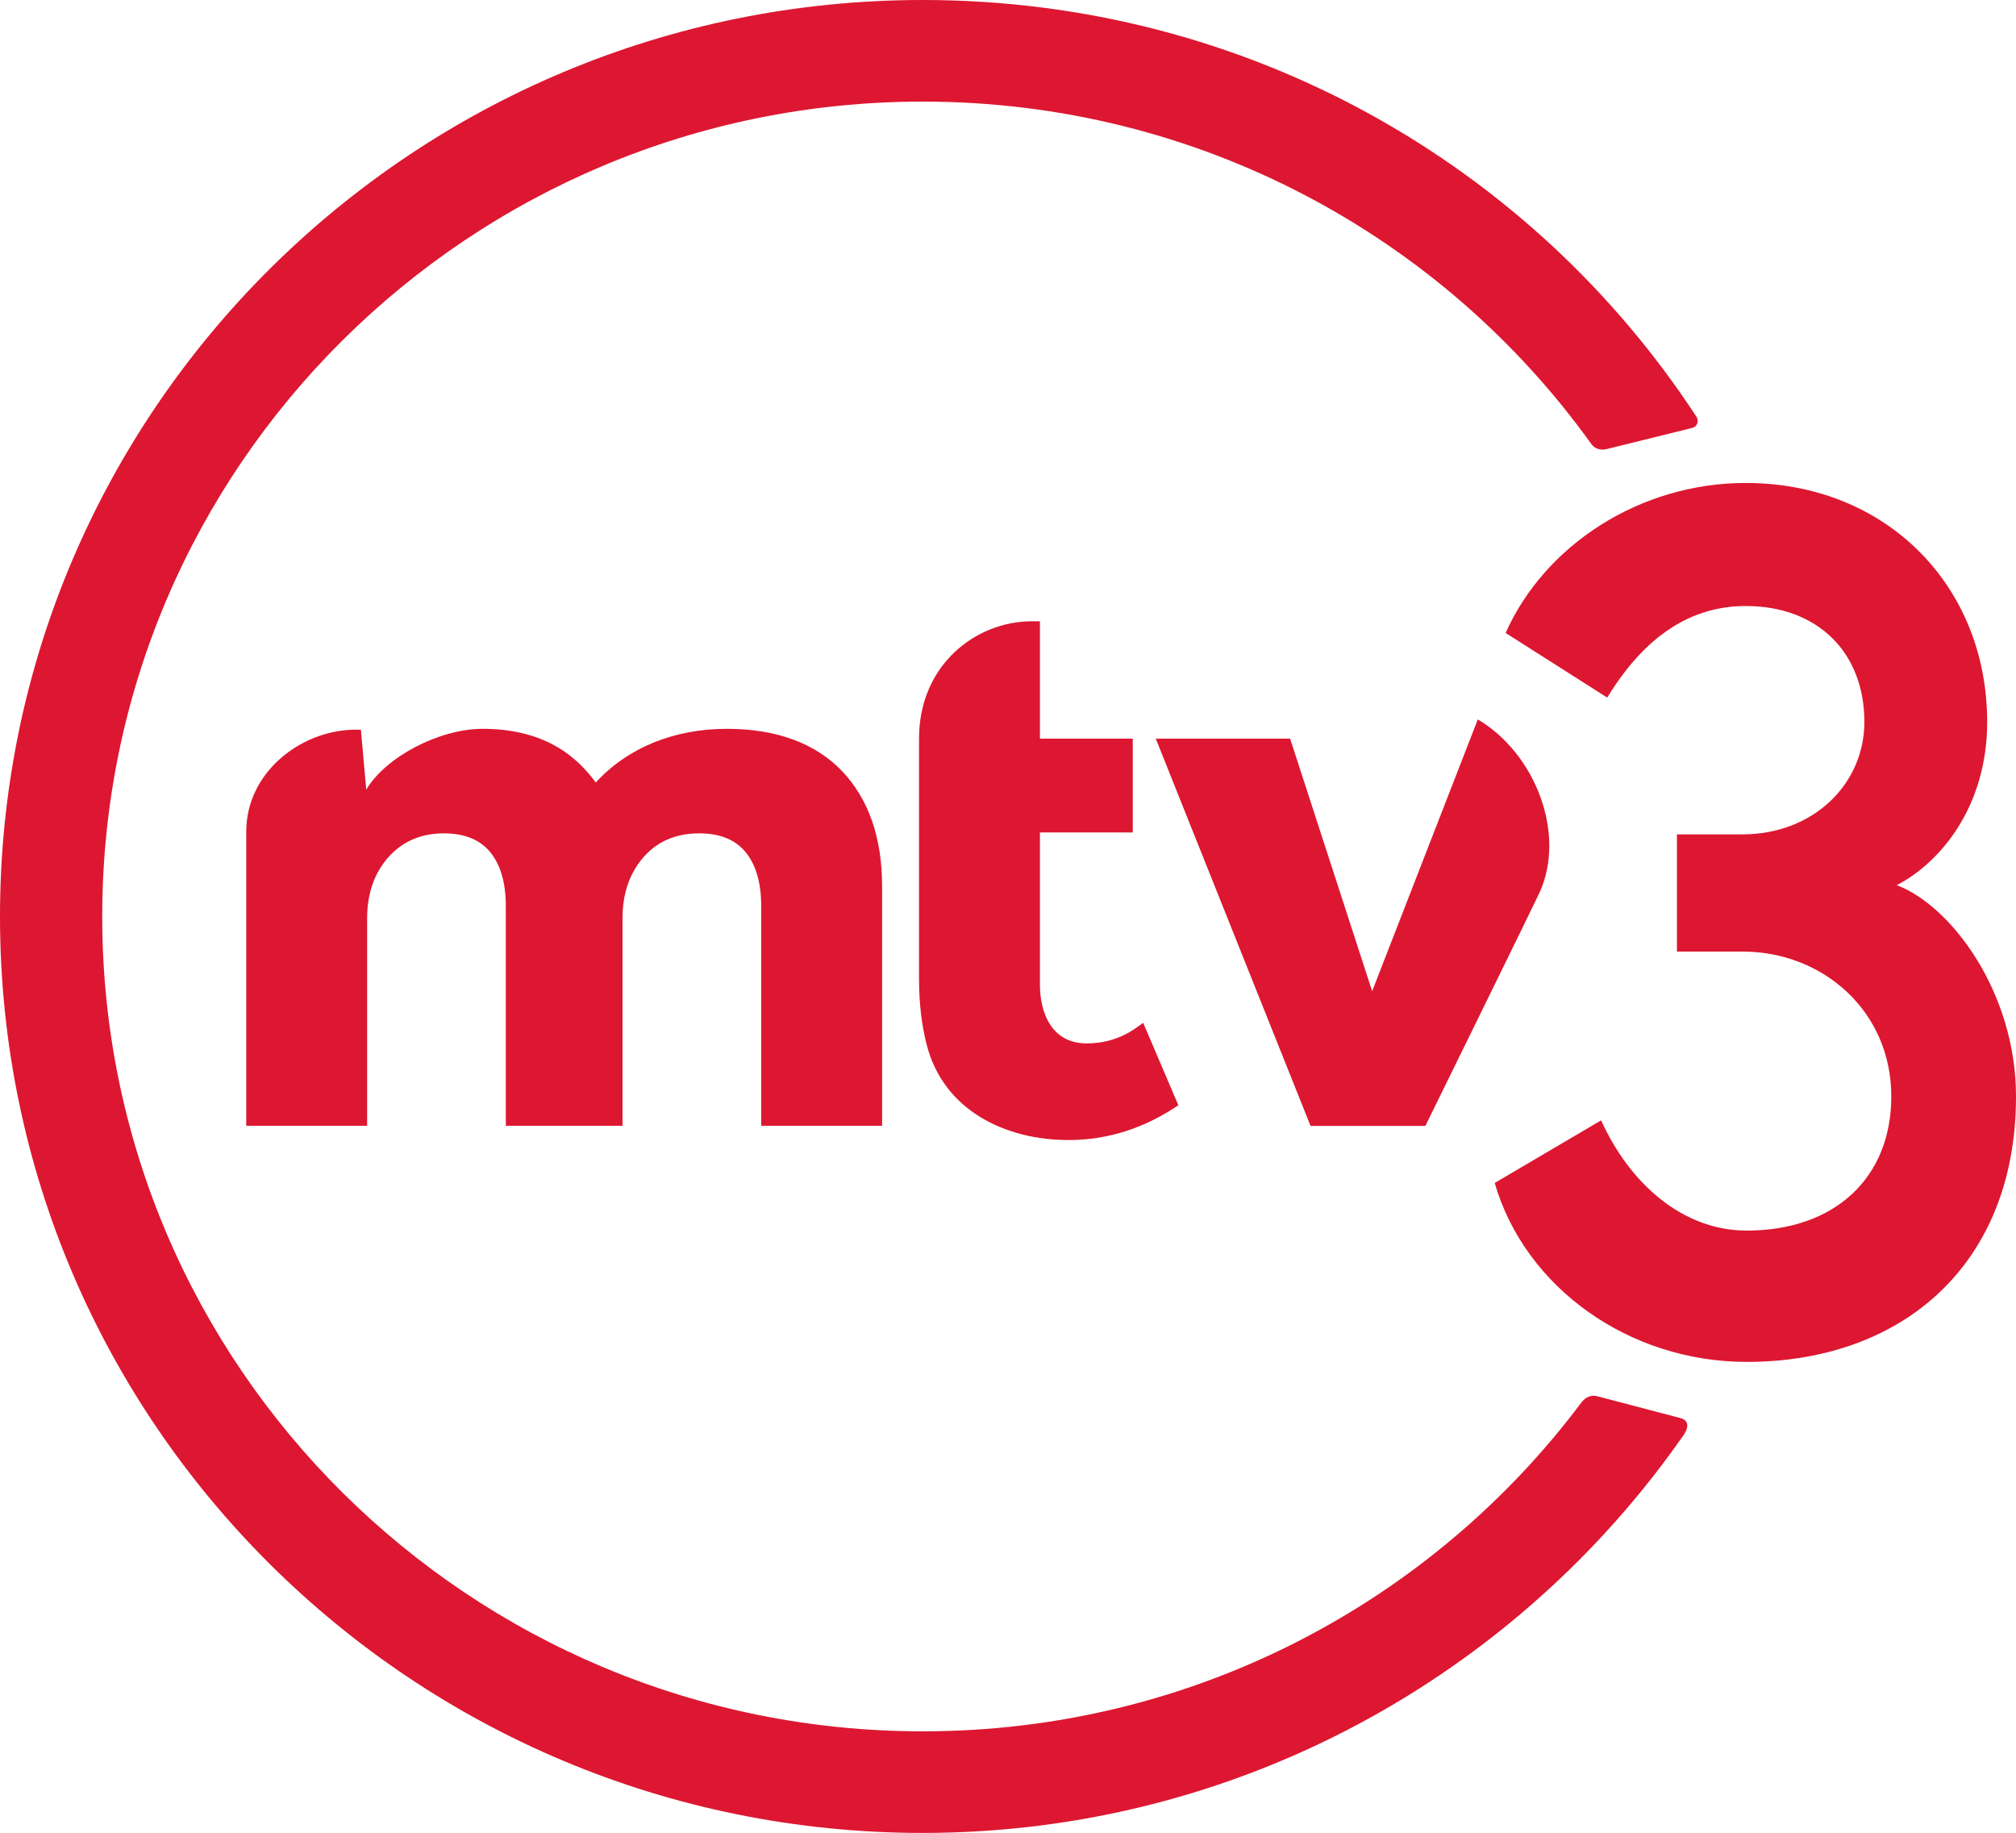
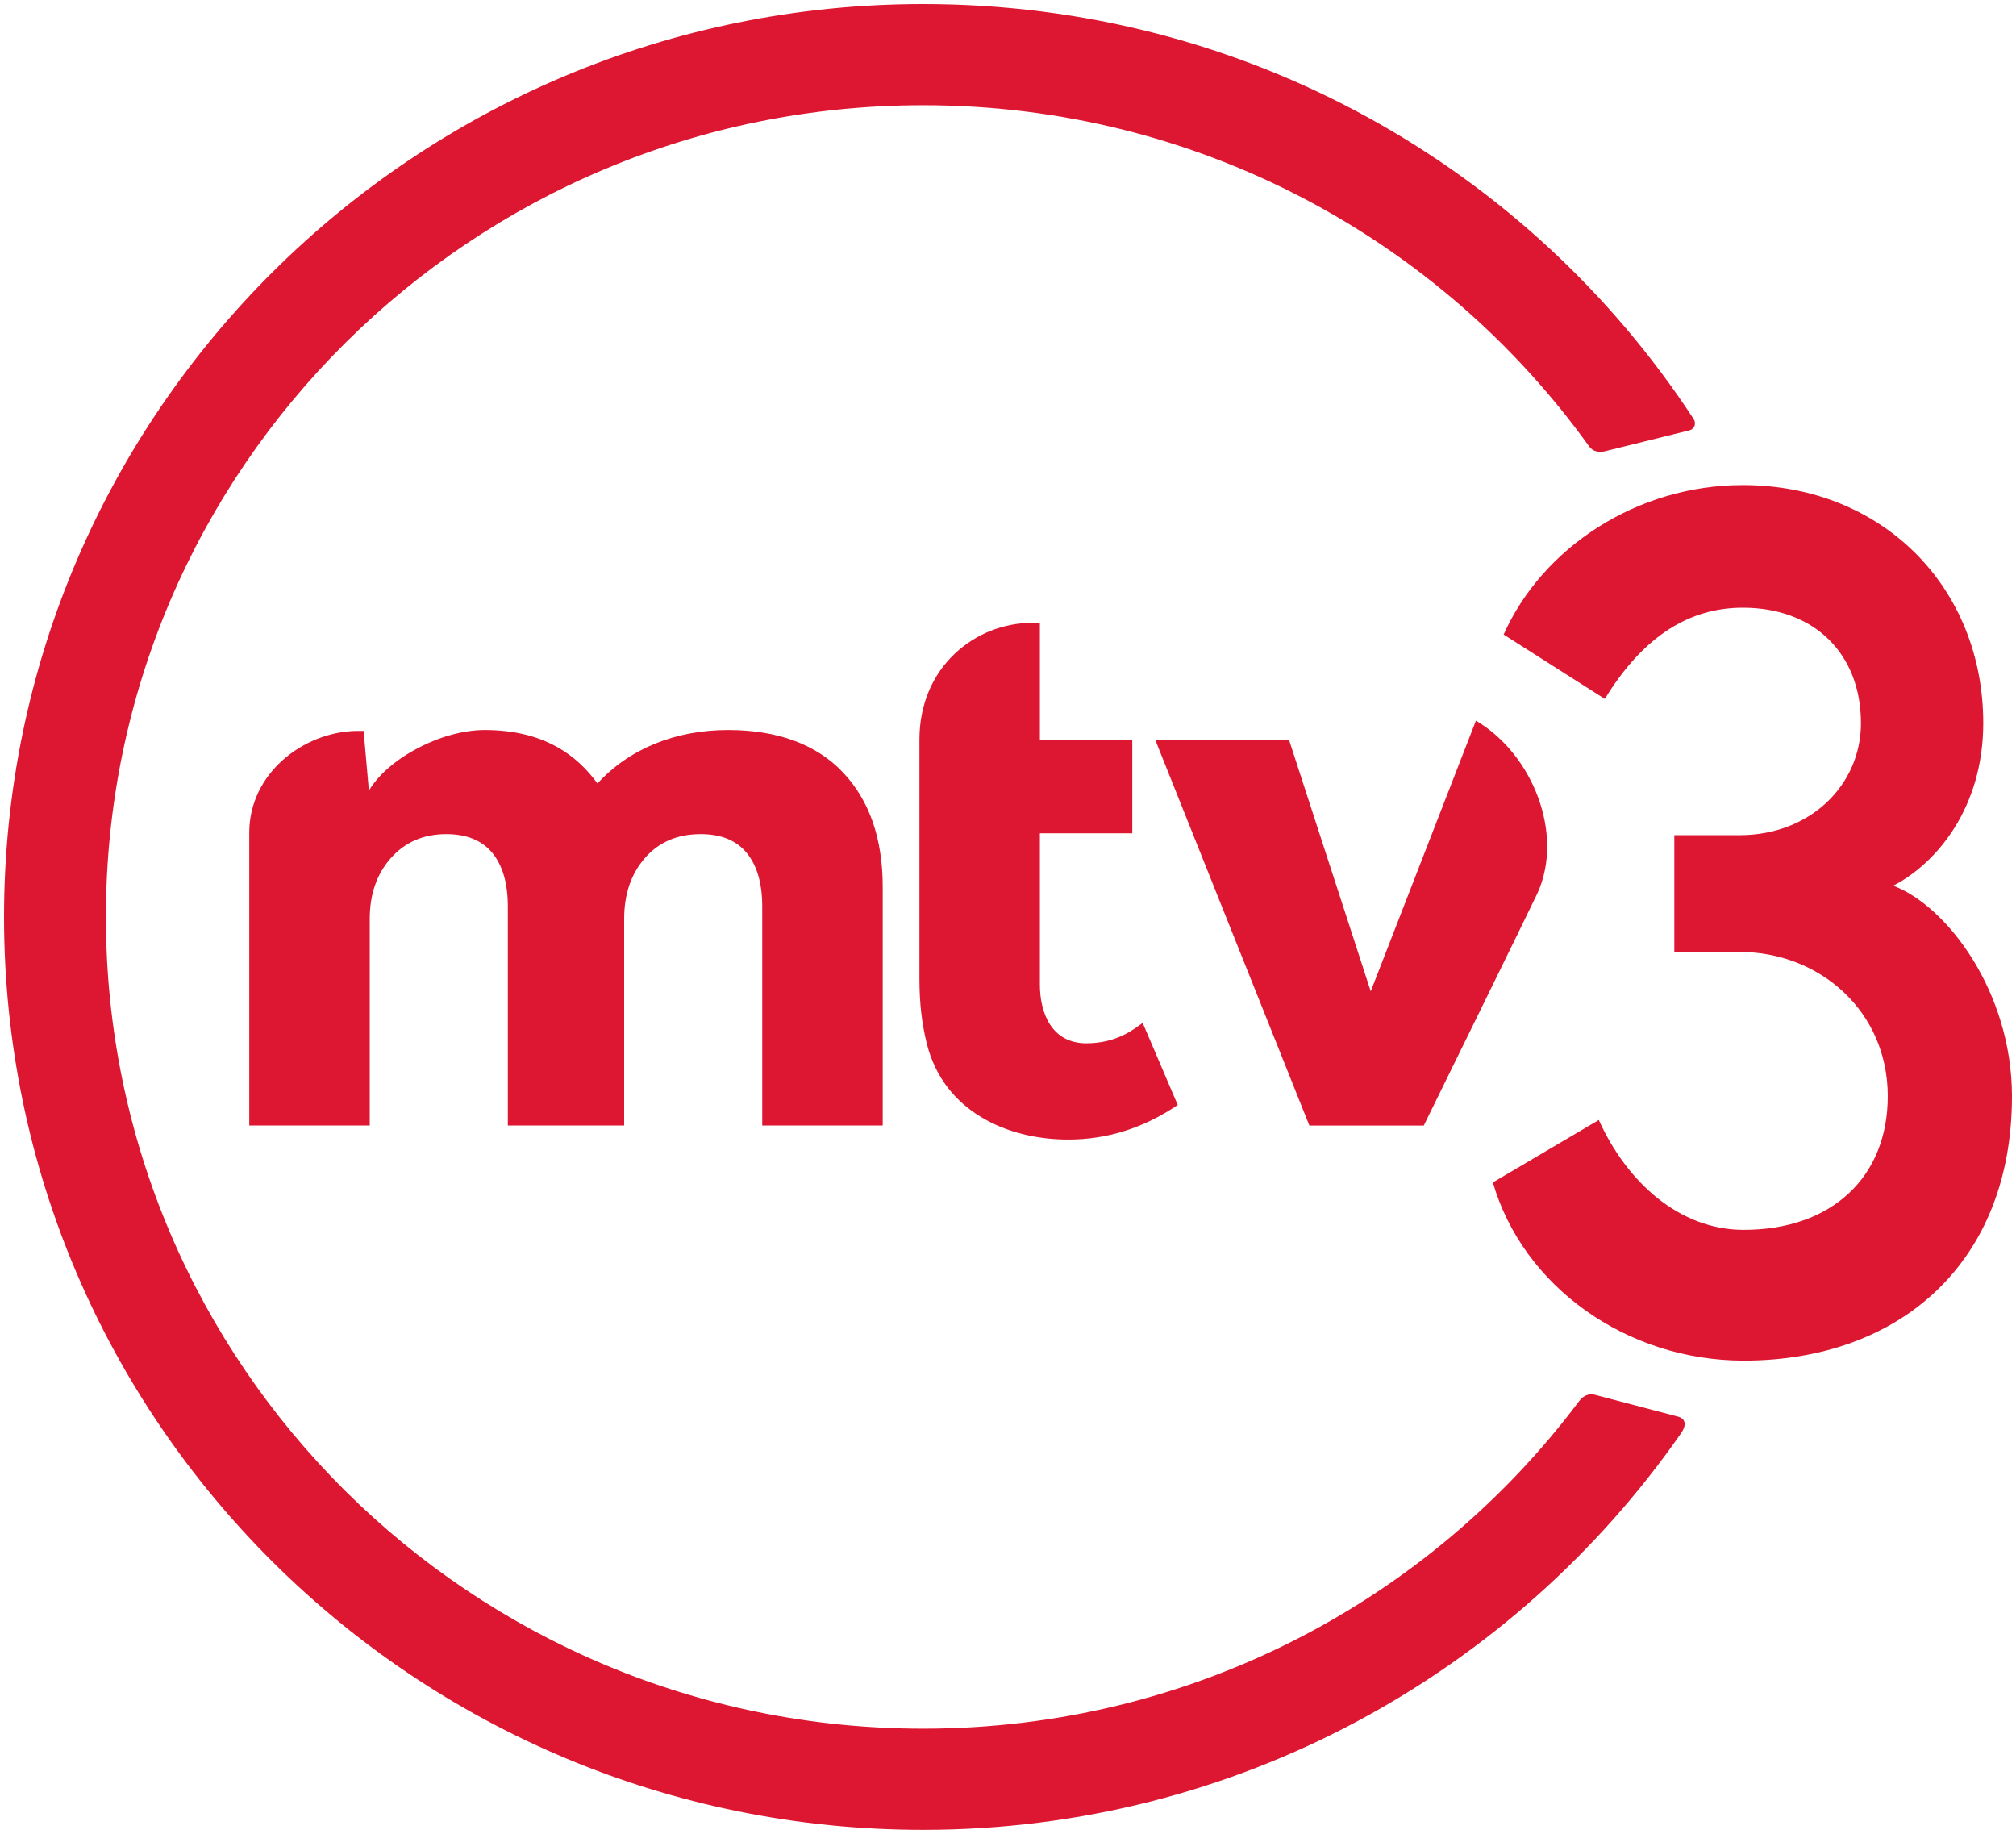
- <svg xmlns="http://www.w3.org/2000/svg" height="545.51" width="600" version="1.1" viewBox="0 0 158.75 144.333">
-   <g transform="translate(283.28 -296.7)" fill="#dd1731">
-     <path d="m-158.74 407.12c-11.77 15.72-30.62 25.91-51.88 25.91-35.68 0-64.61-28.73-64.61-64.16 0-35.44 28.93-64.17 64.61-64.17 21.74 0 40.96 10.65 52.67 26.99 0.27 0.38 0.79 0.48 1.19 0.37l6.68-1.65c0.48-0.1 0.6-0.57 0.37-0.92-12.96-19.8-35.36-32.79-60.91-32.79-40.13 0-72.66 32.31-72.66 72.17 0 39.85 32.53 72.16 72.66 72.16 24.84 0 46.78-12.46 59.93-31.35 0.43-0.63 0.36-1.15-0.24-1.31l-6.59-1.73c-0.45-0.12-0.91 0.07-1.22 0.48" />
-     <path d="m-165.58 389.85c2.39 8.24 10.58 14.09 19.84 14.09 12.34 0 21.21-7.75 21.21-20.9 0-8.2-5.1-15.02-9.39-16.64 3.41-1.76 7.12-6.16 7.12-12.85 0-10.72-7.95-18.82-19.01-18.82-8.35 0-15.83 4.9-18.91 11.81l8 5.09c3.07-5.02 6.74-7.21 10.91-7.21 5.66 0 9.34 3.65 9.34 9.13 0 4.89-4.02 8.85-9.6 8.85h-5.16v9.23h5.18c6.27 0 11.7 4.65 11.7 11.41 0 6.36-4.4 10.56-11.39 10.56-5.06 0-9.22-3.73-11.46-8.68z" />
-     <path d="m-175.23 374.75-6.46-19.89h-10.58l12.19 30.5h9.04s8.71-17.74 9-18.39c2.11-4.68-0.39-10.98-4.87-13.62z" />
-     <path d="m-201.39 374.24c0 2.09 0.84 4.62 3.68 4.62 2.46 0 3.84-1.19 4.45-1.62l2.77 6.49c-2.69 1.82-5.57 2.74-8.66 2.74-4.89 0-9.84-2.28-11.17-7.55-0.39-1.57-0.59-3.19-0.59-5.2v-18.87c0-5.78 4.46-9.23 8.89-9.23h0.63v9.24h7.31v7.39h-7.31z" />
-     <path d="m-223.34 385.35h9.52v-18.86c0-3.81-1.04-6.82-3.12-9.04-2.09-2.2-5.15-3.36-9.1-3.36-4.17 0-7.82 1.49-10.33 4.23-1.62-2.25-4.25-4.23-8.91-4.23-3.42 0-7.64 2.22-9.16 4.79l-0.42-4.72h-0.62c-4.2 0.11-8.41 3.4-8.41 8.03v23.16h9.52v-16.33c0-1.95 0.56-3.56 1.67-4.82 1.12-1.25 2.58-1.88 4.38-1.88 1.62 0 2.84 0.5 3.65 1.49 0.81 1 1.22 2.41 1.22 4.23v17.31h9.19v-16.33c0-1.95 0.55-3.56 1.65-4.82 1.09-1.25 2.56-1.88 4.4-1.88 1.62 0 2.84 0.5 3.65 1.49 0.81 1 1.22 2.41 1.22 4.23z" />
+ <svg xmlns="http://www.w3.org/2000/svg" width="250" height="227.387" id="svg2" version="1.1">
+   <defs id="defs4">
+     <clipPath clipPathUnits="userSpaceOnUse" id="clipPath3098">
+       <path d="m 27.25,603.25 1024,0 0,-576 -1024,0 0,576 z" id="path3100" />
+     </clipPath>
+     <clipPath clipPathUnits="userSpaceOnUse" id="clipPath3497">
+       <path d="m 27.25,603.25 1024,0 0,-576 -1024,0 0,576 z" id="path3499" />
+     </clipPath>
+   </defs>
+   <g id="layer1" transform="translate(381.7677,-737.7298)">
+     <g id="g3493" transform="matrix(0.4729205,0,0,-0.4729205,-511.7901,1000.511)">
+       <g id="g3495" clip-path="url(#clipPath3497)">
+         <g id="g3501" transform="translate(547.6113,297.4424)">
+           <path d="m 0,0 c 0,-6.938 2.783,-15.323 12.215,-15.323 8.139,0 12.721,3.928 14.74,5.346 l 9.191,-21.517 c -8.914,-6.032 -18.476,-9.068 -28.734,-9.068 -16.19,0 -32.617,7.556 -37.03,25.03 -1.313,5.2 -1.968,10.57 -1.968,17.256 l 0,62.582 c 0,19.174 14.803,30.602 29.481,30.602 l 2.105,0 0,-30.635 24.227,0 0,-24.538 L 0,39.735 0,0 z" style="fill:#dd1731;fill-opacity:1;fill-rule:nonzero;stroke:none" id="path3503" />
+         </g>
+         <g id="g3505" transform="translate(474.8057,260.5615)">
+           <path d="m 0,0 31.59,0 0,62.553 c 0,12.646 -3.459,22.635 -10.372,29.983 -6.908,7.326 -17.07,11.167 -30.166,11.167 -13.841,0 -25.952,-4.933 -34.259,-14.022 -5.393,7.44 -14.119,14.022 -29.558,14.022 -11.335,0 -25.343,-7.379 -30.376,-15.899 l -1.383,15.659 -2.07,0 C -120.54,103.1 -134.506,92.185 -134.506,76.815 l 0,-76.815 31.59,0 0,54.19 c 0,6.469 1.854,11.789 5.555,15.957 3.715,4.164 8.549,6.261 14.512,6.261 5.37,0 9.411,-1.667 12.106,-4.965 2.686,-3.31 4.034,-7.979 4.034,-14.029 l 0,-57.414 30.504,0 0,54.19 c 0,6.469 1.809,11.789 5.446,15.957 3.634,4.164 8.501,6.261 14.623,6.261 5.365,0 9.407,-1.667 12.091,-4.965 C -1.344,68.133 0,63.464 0,57.414 L 0,0 z" style="fill:#dd1731;fill-opacity:1;fill-rule:nonzero;stroke:none" id="path3507" />
+         </g>
+         <g id="g3509" transform="translate(689.0742,188.3877)">
+           <path d="m 0,0 c -39.059,-52.161 -101.582,-85.96 -172.064,-85.96 -118.358,0 -214.303,95.285 -214.303,212.822 0,117.538 95.945,212.821 214.303,212.821 72.074,0 135.824,-35.342 174.673,-89.518 0.907,-1.269 2.623,-1.582 3.928,-1.247 l 22.158,5.483 c 1.602,0.353 2.004,1.886 1.244,3.054 -42.972,65.669 -117.263,108.757 -202.003,108.757 -133.111,0 -241.018,-107.161 -241.018,-239.35 0,-132.189 107.907,-239.349 241.018,-239.349 82.384,0 155.128,41.349 198.738,103.992 1.453,2.087 1.219,3.81 -0.772,4.338 L 4.039,1.59 C 2.529,1.992 1.002,1.341 0,0" style="fill:#dd1731;fill-opacity:1;fill-rule:nonzero;stroke:none" id="path3511" />
+         </g>
+         <g id="g3513" transform="translate(666.3867,245.6426)">
+           <path d="m 0,0 c 7.918,-27.308 35.08,-46.721 65.785,-46.721 40.93,0 70.336,25.712 70.336,69.308 0,27.214 -16.898,49.821 -31.127,55.212 11.305,5.815 23.598,20.409 23.598,42.607 0,35.556 -26.367,62.43 -63.041,62.43 -27.676,0 -52.487,-16.275 -62.723,-39.189 l 26.533,-16.875 c 10.184,16.648 22.356,23.914 36.19,23.914 18.769,0 30.972,-12.094 30.972,-30.28 0,-16.217 -13.33,-29.36 -31.824,-29.36 -0.164,0.005 -17.117,0 -17.117,0 l 0,-30.619 c 0,0 17.031,-0.004 17.186,0.002 20.783,0 38.787,-15.408 38.787,-37.842 0,-21.086 -14.594,-35.021 -37.77,-35.021 -16.787,0 -30.558,12.368 -38.01,28.807 L 0,0 z" style="fill:#dd1731;fill-opacity:1;fill-rule:nonzero;stroke:none" id="path3515" />
+         </g>
+         <g id="g3517" transform="translate(634.3652,295.7441)">
+           <path d="m 0,0 -21.436,65.972 -35.08,0 40.426,-101.16 30,0 c 0,0 28.873,58.821 29.838,60.973 7.004,15.528 -1.303,36.422 -16.162,45.184 L 0,0 z" style="fill:#dd1731;fill-opacity:1;fill-rule:nonzero;stroke:none" id="path3519" />
+         </g>
+       </g>
+     </g>
  </g>
</svg>
